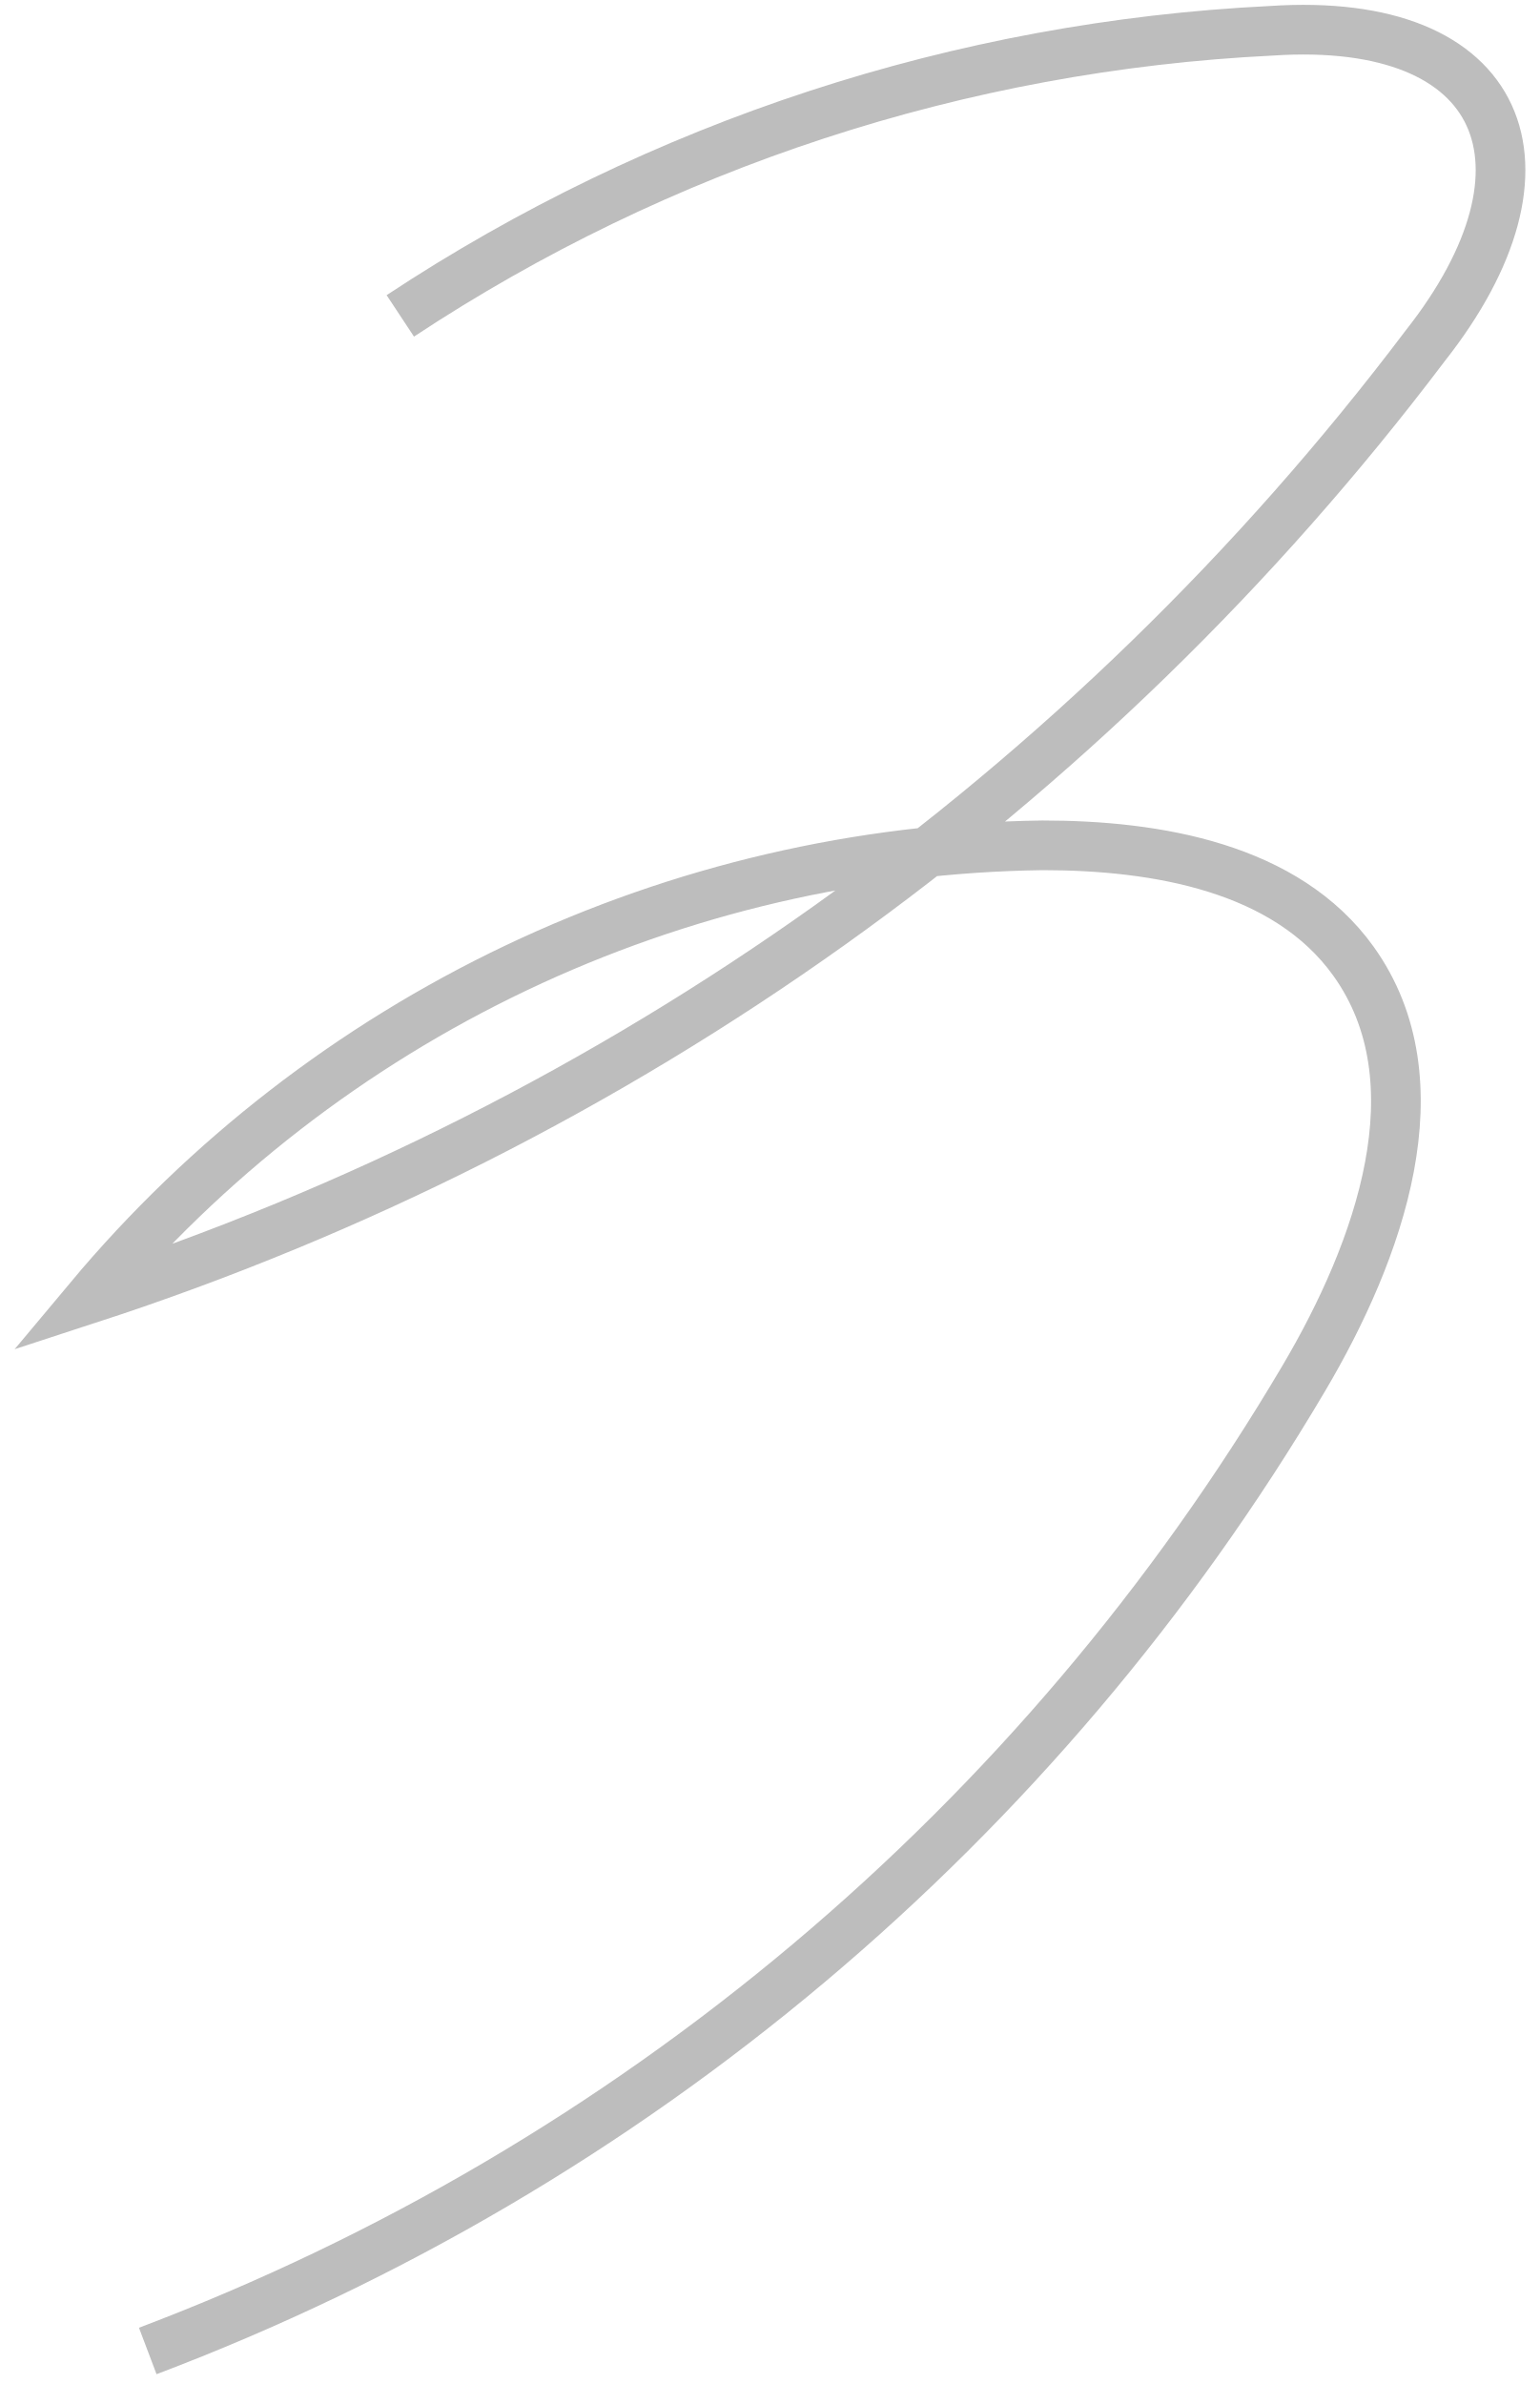
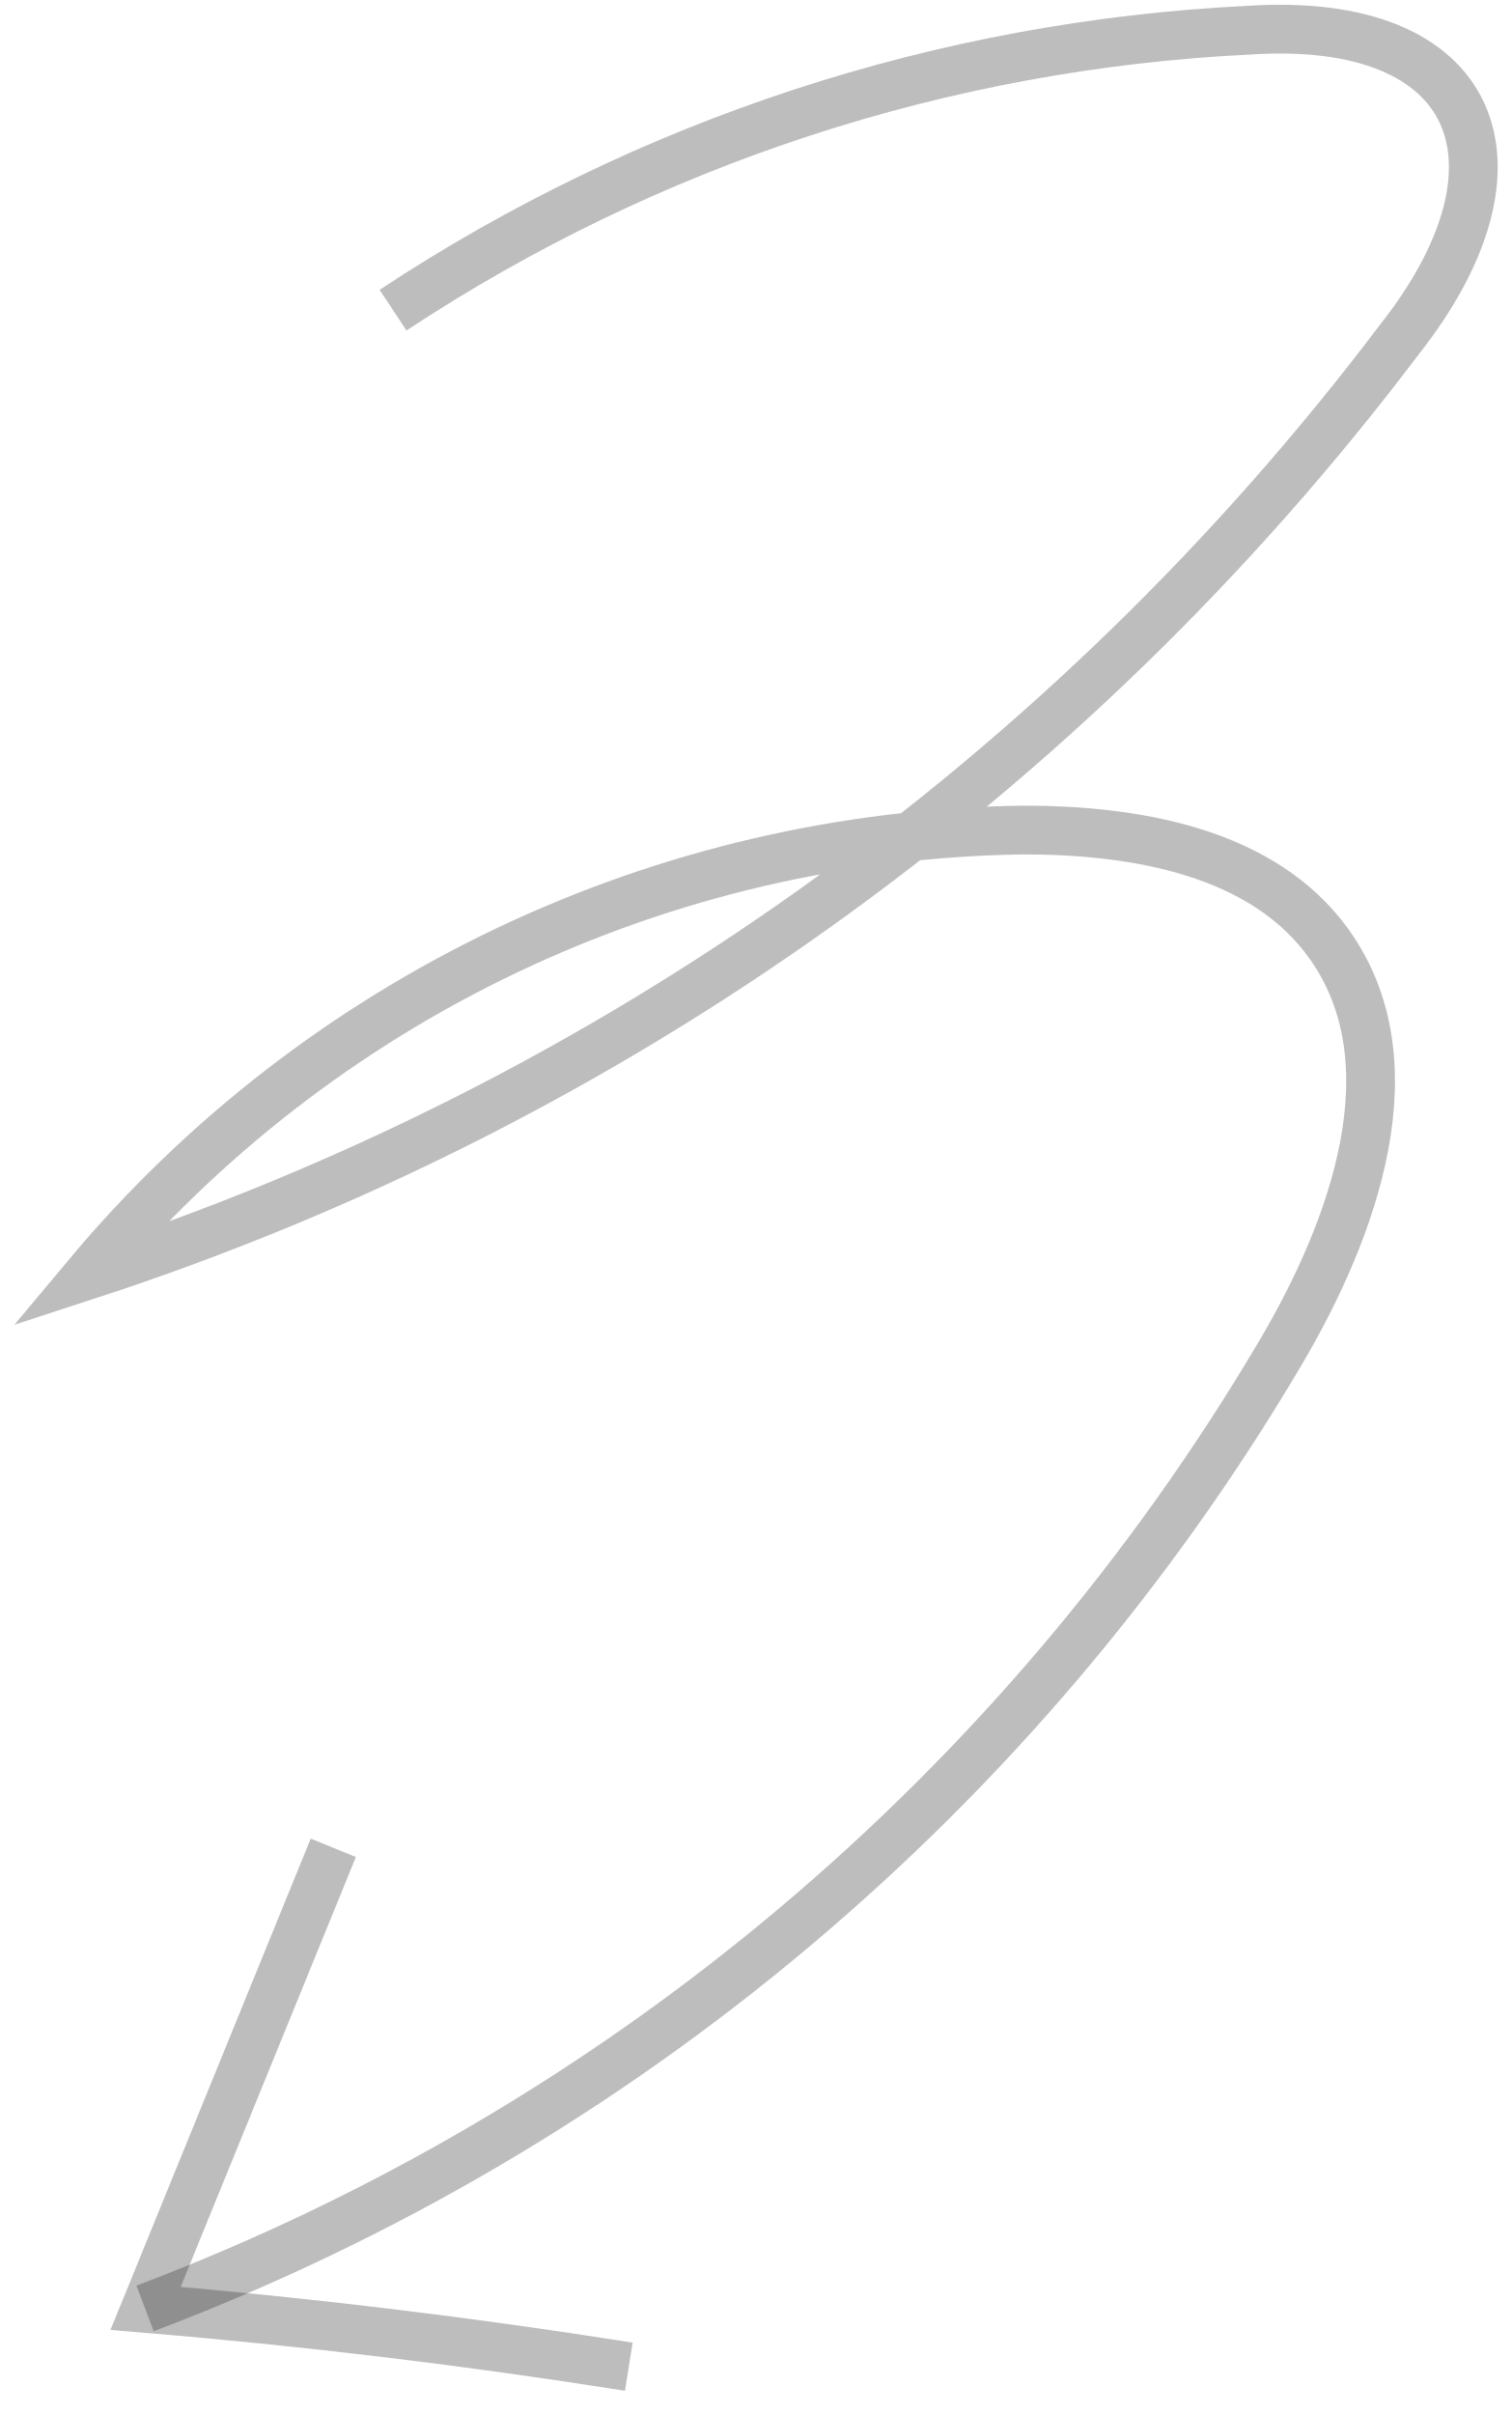
- <svg xmlns="http://www.w3.org/2000/svg" width="62" height="96" viewBox="0 0 62 96" fill="none">
+ <svg xmlns="http://www.w3.org/2000/svg" width="62" height="99" viewBox="0 0 62 99" fill="none">
  <path d="M16.12 12.72C26.569 5.818 38.682 1.852 51.19 1.24C60.64 0.61 63.08 6.72 57.39 13.93C43.802 31.921 25.025 45.312 3.59 52.3C8.296 46.671 14.163 42.126 20.789 38.974C27.415 35.822 34.643 34.139 41.98 34.04C46.61 34.04 51.8 34.94 54.5 38.7C57.99 43.56 55.55 50.35 52.5 55.51C41.884 73.474 25.466 87.286 5.95 94.67" stroke="#222222" stroke-opacity="0.3" stroke-width="2" stroke-miterlimit="10" />
+   <path d="M13.67 75.78L5.97 94.67C12.6 95.22 19.22 96.02 25.79 97.06" stroke="#222222" stroke-opacity="0.3" stroke-width="2" stroke-miterlimit="10" />
</svg>
